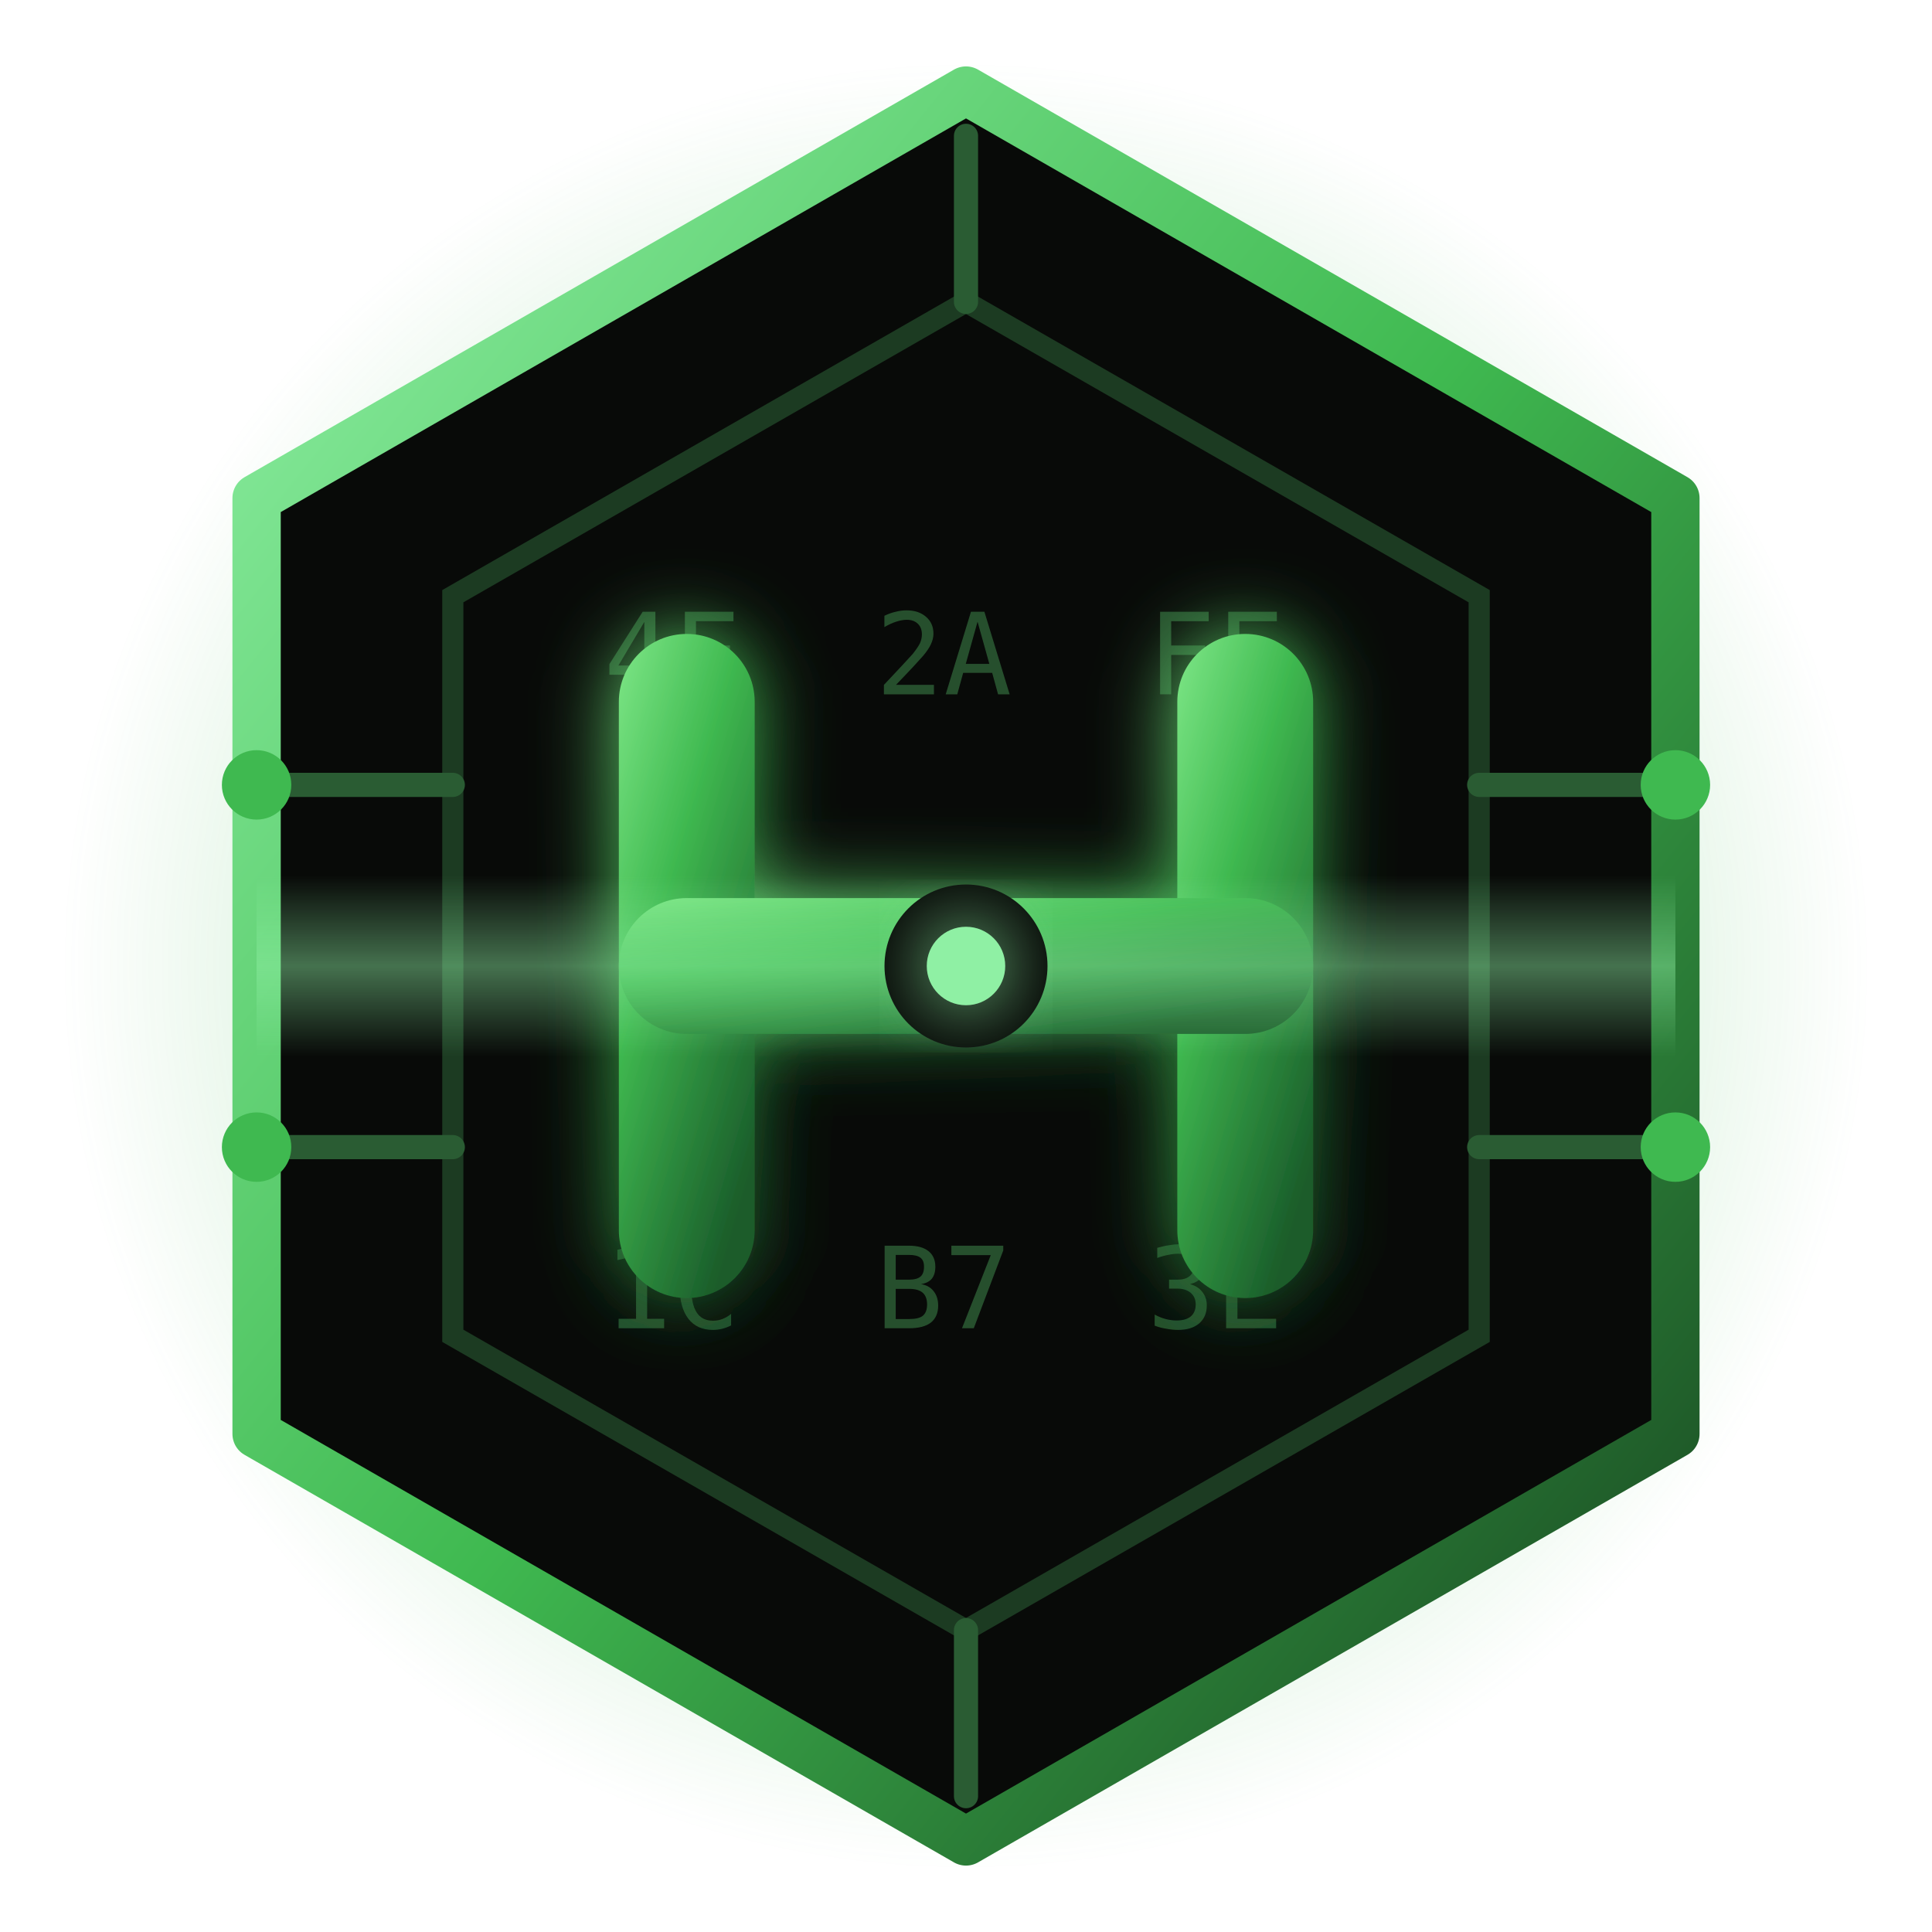
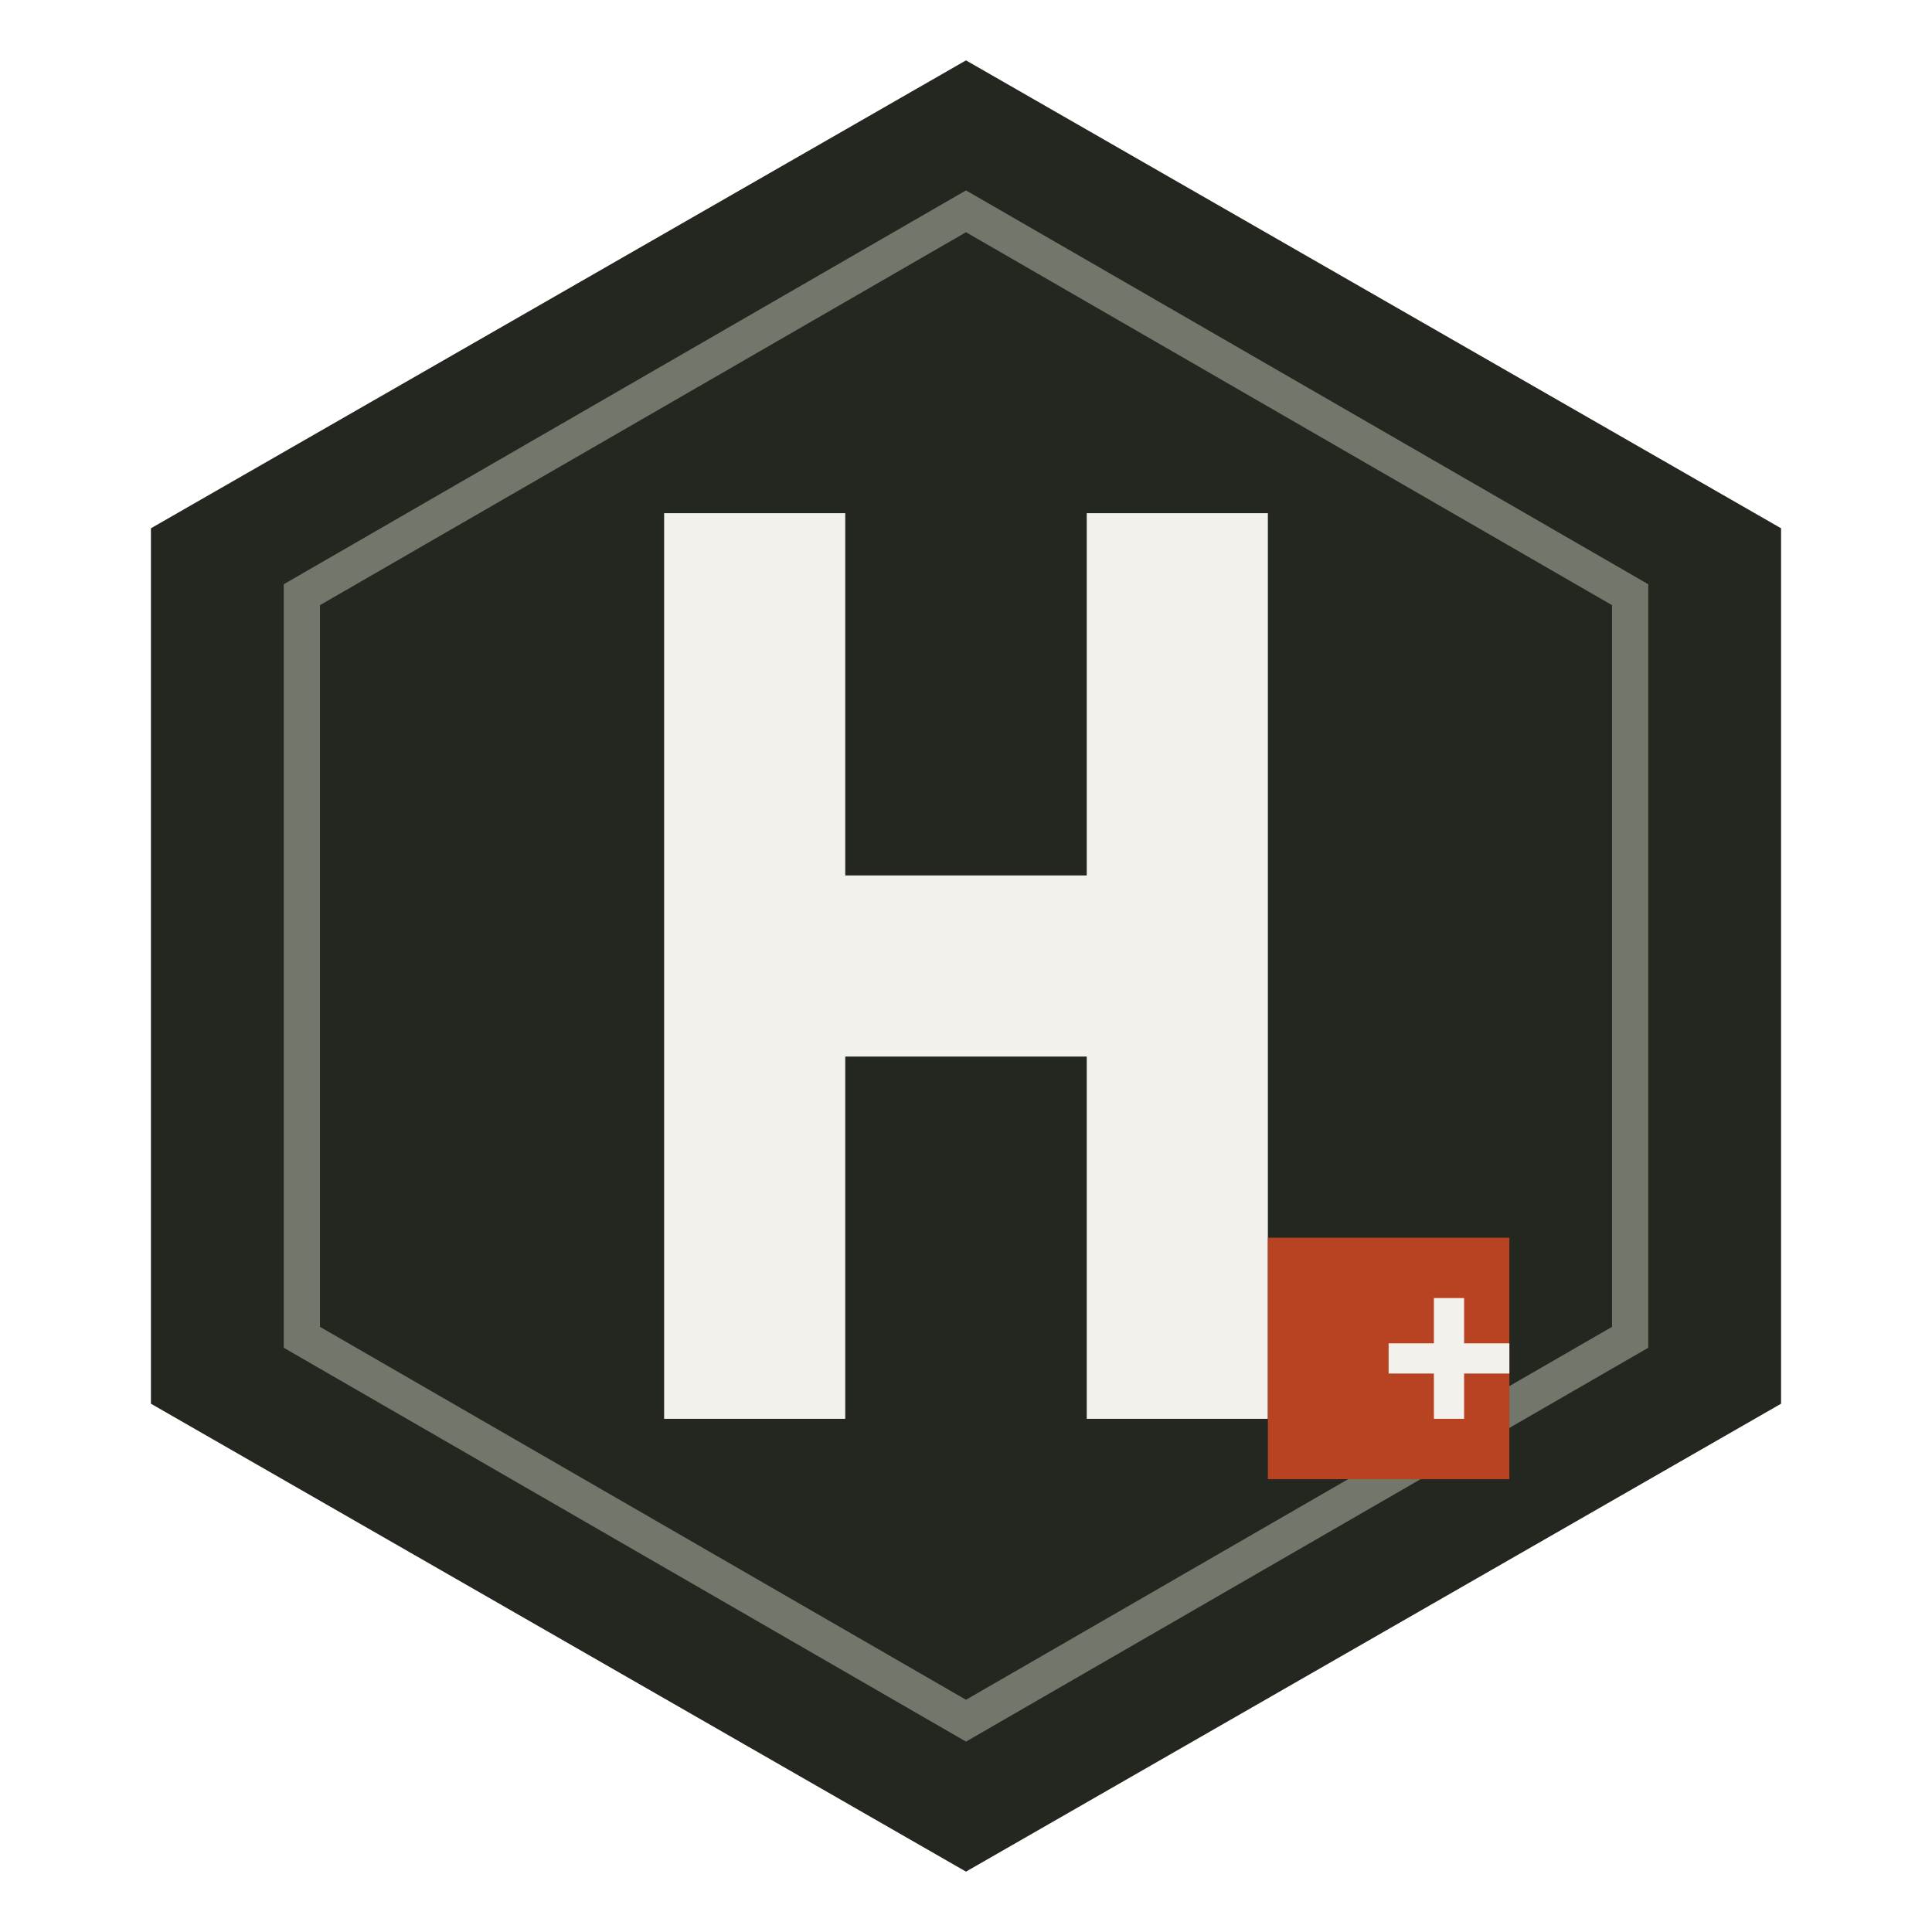
- <svg xmlns="http://www.w3.org/2000/svg" viewBox="0 0 128 128" role="img" aria-label="HexForge">
-   <defs>
-     <linearGradient id="hfCore" x1="0" y1="0" x2="0.7" y2="1">
-       <stop offset="0" stop-color="#7ee787" />
-       <stop offset="0.42" stop-color="#3fb950" />
-       <stop offset="1" stop-color="#1a5c2a" />
-     </linearGradient>
-     <linearGradient id="hfRim" x1="0" y1="0" x2="1" y2="1">
-       <stop offset="0" stop-color="#8ff0a4" />
-       <stop offset="0.5" stop-color="#3fb950" />
-       <stop offset="1" stop-color="#17431f" />
-     </linearGradient>
-     <linearGradient id="hfScan" x1="0" y1="0" x2="0" y2="1">
-       <stop offset="0" stop-color="#8ff0a4" stop-opacity="0" />
-       <stop offset="0.5" stop-color="#8ff0a4" stop-opacity="0.9" />
-       <stop offset="1" stop-color="#8ff0a4" stop-opacity="0" />
-     </linearGradient>
-     <radialGradient id="hfGlow" cx="0.5" cy="0.5" r="0.5">
-       <stop offset="0" stop-color="#3fb950" stop-opacity="0.55" />
-       <stop offset="1" stop-color="#3fb950" stop-opacity="0" />
-     </radialGradient>
-     <filter id="hfBloom" x="-60%" y="-60%" width="220%" height="220%">
-       <feGaussianBlur stdDeviation="2.6" result="b" />
-       <feMerge>
-         <feMergeNode in="b" />
-         <feMergeNode in="SourceGraphic" />
-       </feMerge>
-     </filter>
-   </defs>
-   <circle cx="64" cy="64" r="60" fill="url(#hfGlow)" />
-   <path d="M64 6 111 33v62L64 122 17 95V33Z" fill="#080a08" />
-   <path d="M64 6 111 33v62L64 122 17 95V33Z" fill="none" stroke="url(#hfRim)" stroke-width="3.2" stroke-linejoin="round" />
-   <path d="M64 20 98 39.5v49L64 108 30 88.5v-49Z" fill="none" stroke="#1c3b22" stroke-width="1.4" />
-   <g stroke="#2a5c33" stroke-width="1.6" stroke-linecap="round" fill="none">
-     <path d="M30 52h-11M30 76h-11M98 52h11M98 76h11M64 20V9M64 108v11" />
-   </g>
-   <g fill="#3fb950">
-     <circle cx="17" cy="52" r="2.3" />
-     <circle cx="17" cy="76" r="2.3" />
-     <circle cx="111" cy="52" r="2.3" />
-     <circle cx="111" cy="76" r="2.3" />
-   </g>
-   <g fill="#122" opacity="0" />
-   <g font-family="monospace" font-size="7.5" fill="#2c5c34" opacity="0.85">
-     <text x="40" y="46">4F</text>
-     <text x="58" y="46">2A</text>
-     <text x="76" y="46">FF</text>
-     <text x="40" y="88">1C</text>
-     <text x="58" y="88">B7</text>
-     <text x="76" y="88">3E</text>
-   </g>
-   <g filter="url(#hfBloom)">
-     <rect x="41" y="42" width="9" height="44" rx="4.5" fill="url(#hfCore)" />
-     <rect x="78" y="42" width="9" height="44" rx="4.5" fill="url(#hfCore)" />
-     <rect x="41" y="59.5" width="46" height="9" rx="4.5" fill="url(#hfCore)" />
-   </g>
-   <rect x="17" y="58" width="94" height="12" fill="url(#hfScan)" opacity="0.5" />
-   <circle cx="64" cy="64" r="5.4" fill="#080a08" />
-   <circle cx="64" cy="64" r="2.6" fill="#8ff0a4" filter="url(#hfBloom)" />
+ <svg xmlns="http://www.w3.org/2000/svg" viewBox="0 0 64 64" role="img" aria-label="HexForge Studio">
+   <path d="M32 2 59 17.5v29L32 62 5 46.5v-29Z" fill="#242620" />
+   <path d="M32 7 54 19.7v24.6L32 57 10 44.3V19.7Z" fill="none" stroke="#73776b" stroke-width="1.2" />
+   <path d="M22 17h6v30h-6zM36 17h6v30h-6zM28 29h8v6h-8z" fill="#f3f1eb" />
+   <path d="M42 41h8v8h-8z" fill="#b84322" />
+   <path d="M46 45h4M48 43v4" stroke="#f3f1eb" stroke-width="1" />
</svg>
